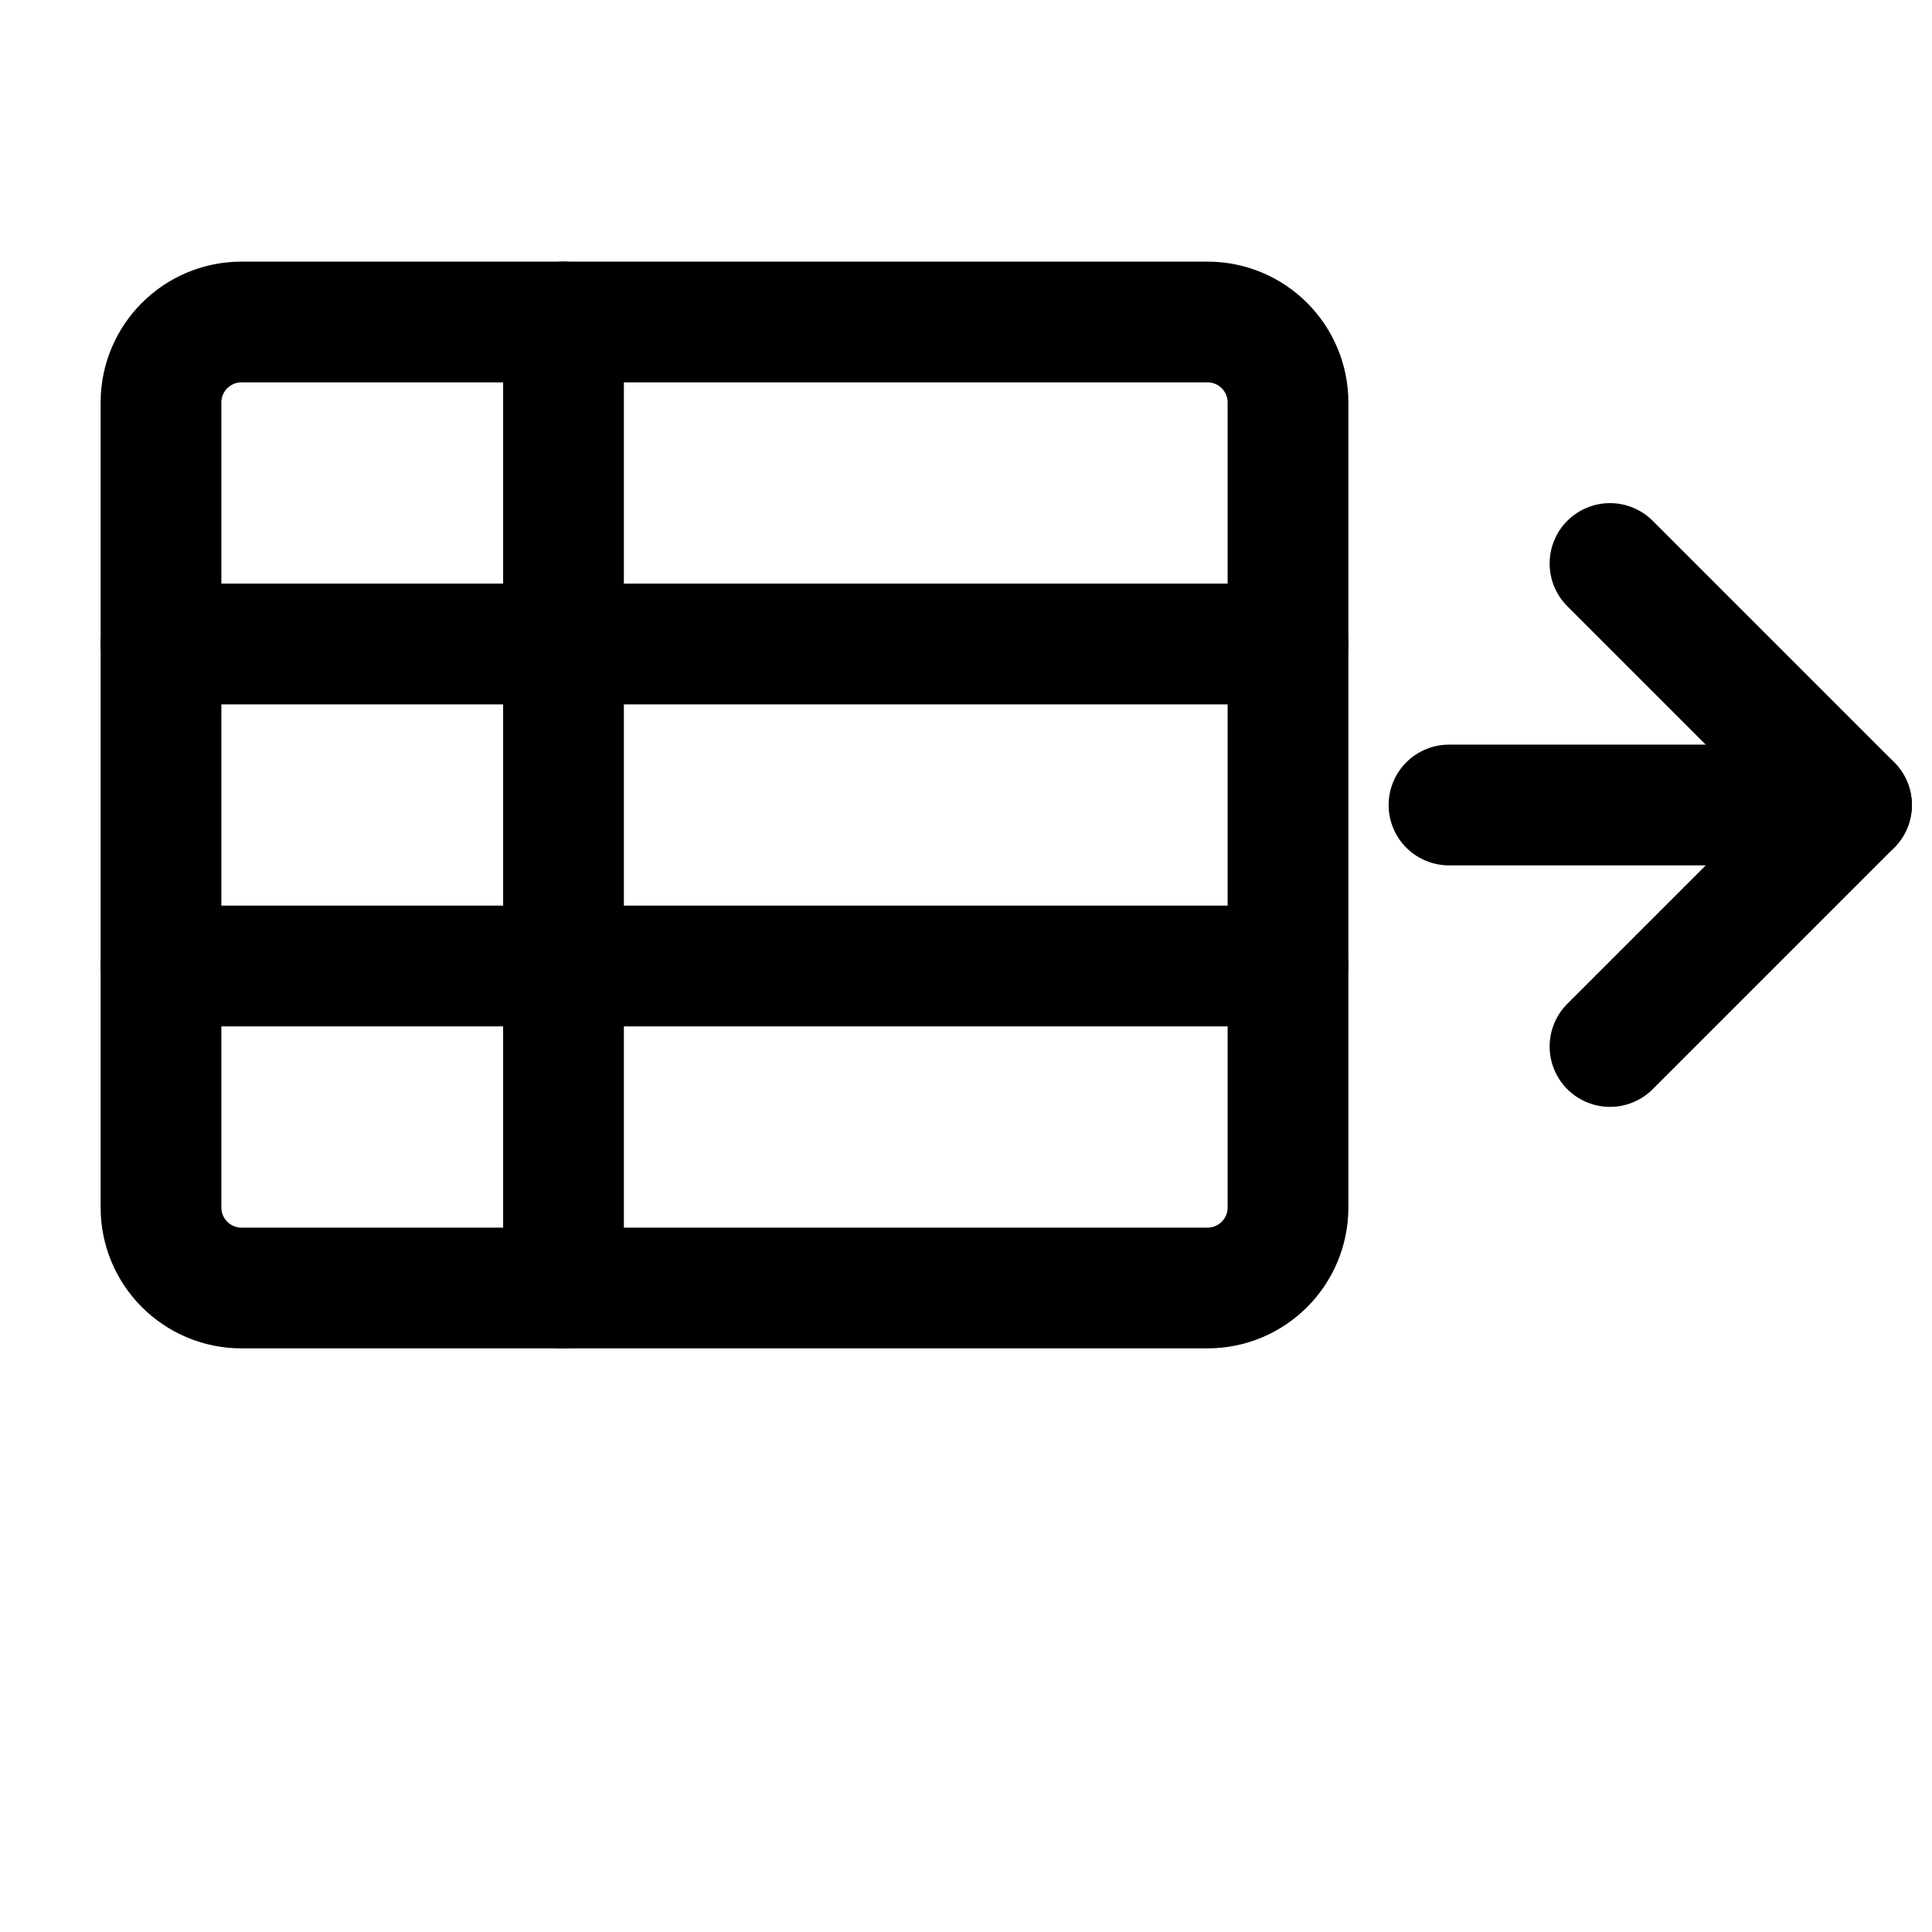
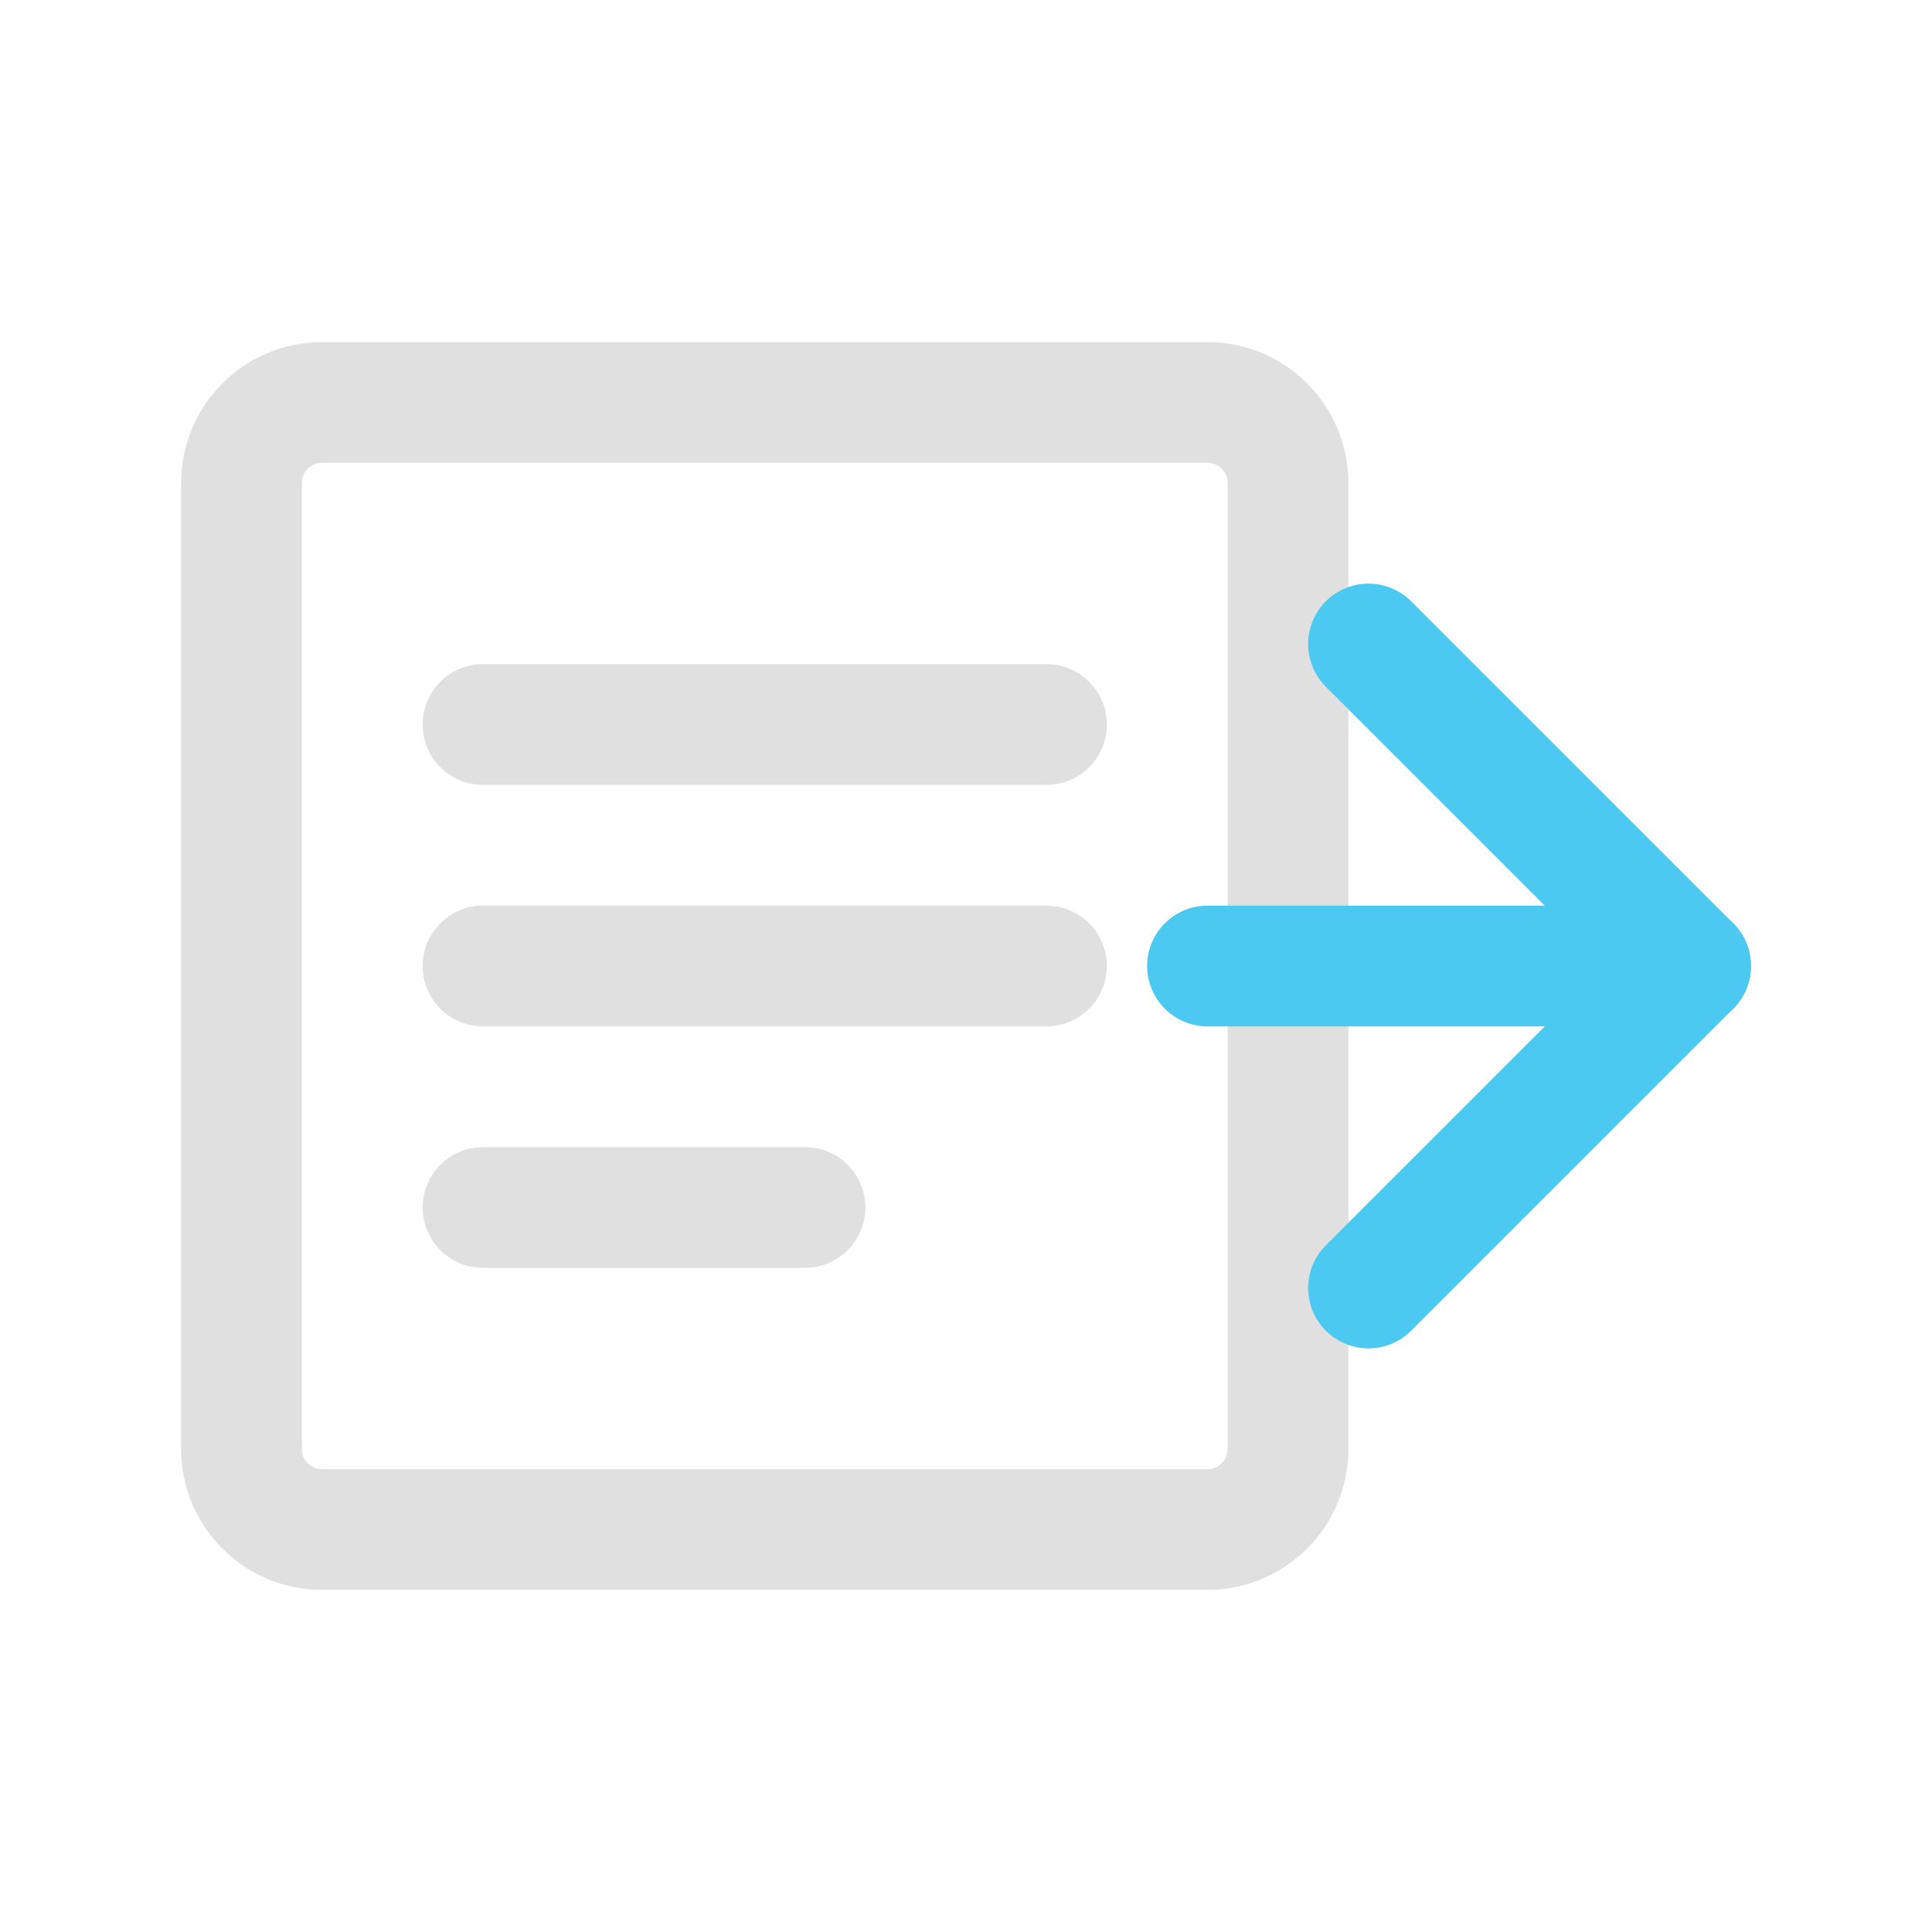
- <svg xmlns="http://www.w3.org/2000/svg" viewBox="0 0 24 24" fill="none" stroke="currentColor" stroke-width="1.5" stroke-linecap="round" stroke-linejoin="round">
-   <rect x="2" y="4" width="14" height="12" rx="1" />
-   <line x1="2" y1="8" x2="16" y2="8" />
-   <line x1="2" y1="12" x2="16" y2="12" />
-   <line x1="7" y1="4" x2="7" y2="16" />
-   <line x1="18" y1="10" x2="23" y2="10" />
-   <polyline points="20,7 23,10 20,13" />
+ <svg xmlns="http://www.w3.org/2000/svg" viewBox="0 0 24 24" width="64" height="64" fill="none" stroke-linecap="round" stroke-linejoin="round">
+   <rect x="3" y="5" width="13" height="14" rx="1" stroke="#e0e0e0" stroke-width="1.5" />
+   <line x1="6" y1="9" x2="13" y2="9" stroke="#e0e0e0" stroke-width="1.5" />
+   <line x1="6" y1="12" x2="13" y2="12" stroke="#e0e0e0" stroke-width="1.5" />
+   <line x1="6" y1="15" x2="10" y2="15" stroke="#e0e0e0" stroke-width="1.5" />
+   <line x1="17" y1="8" x2="21" y2="12" stroke="#4cc9f0" stroke-width="1.5" />
+   <line x1="21" y1="12" x2="17" y2="16" stroke="#4cc9f0" stroke-width="1.5" />
+   <line x1="15" y1="12" x2="21" y2="12" stroke="#4cc9f0" stroke-width="1.5" />
</svg>
